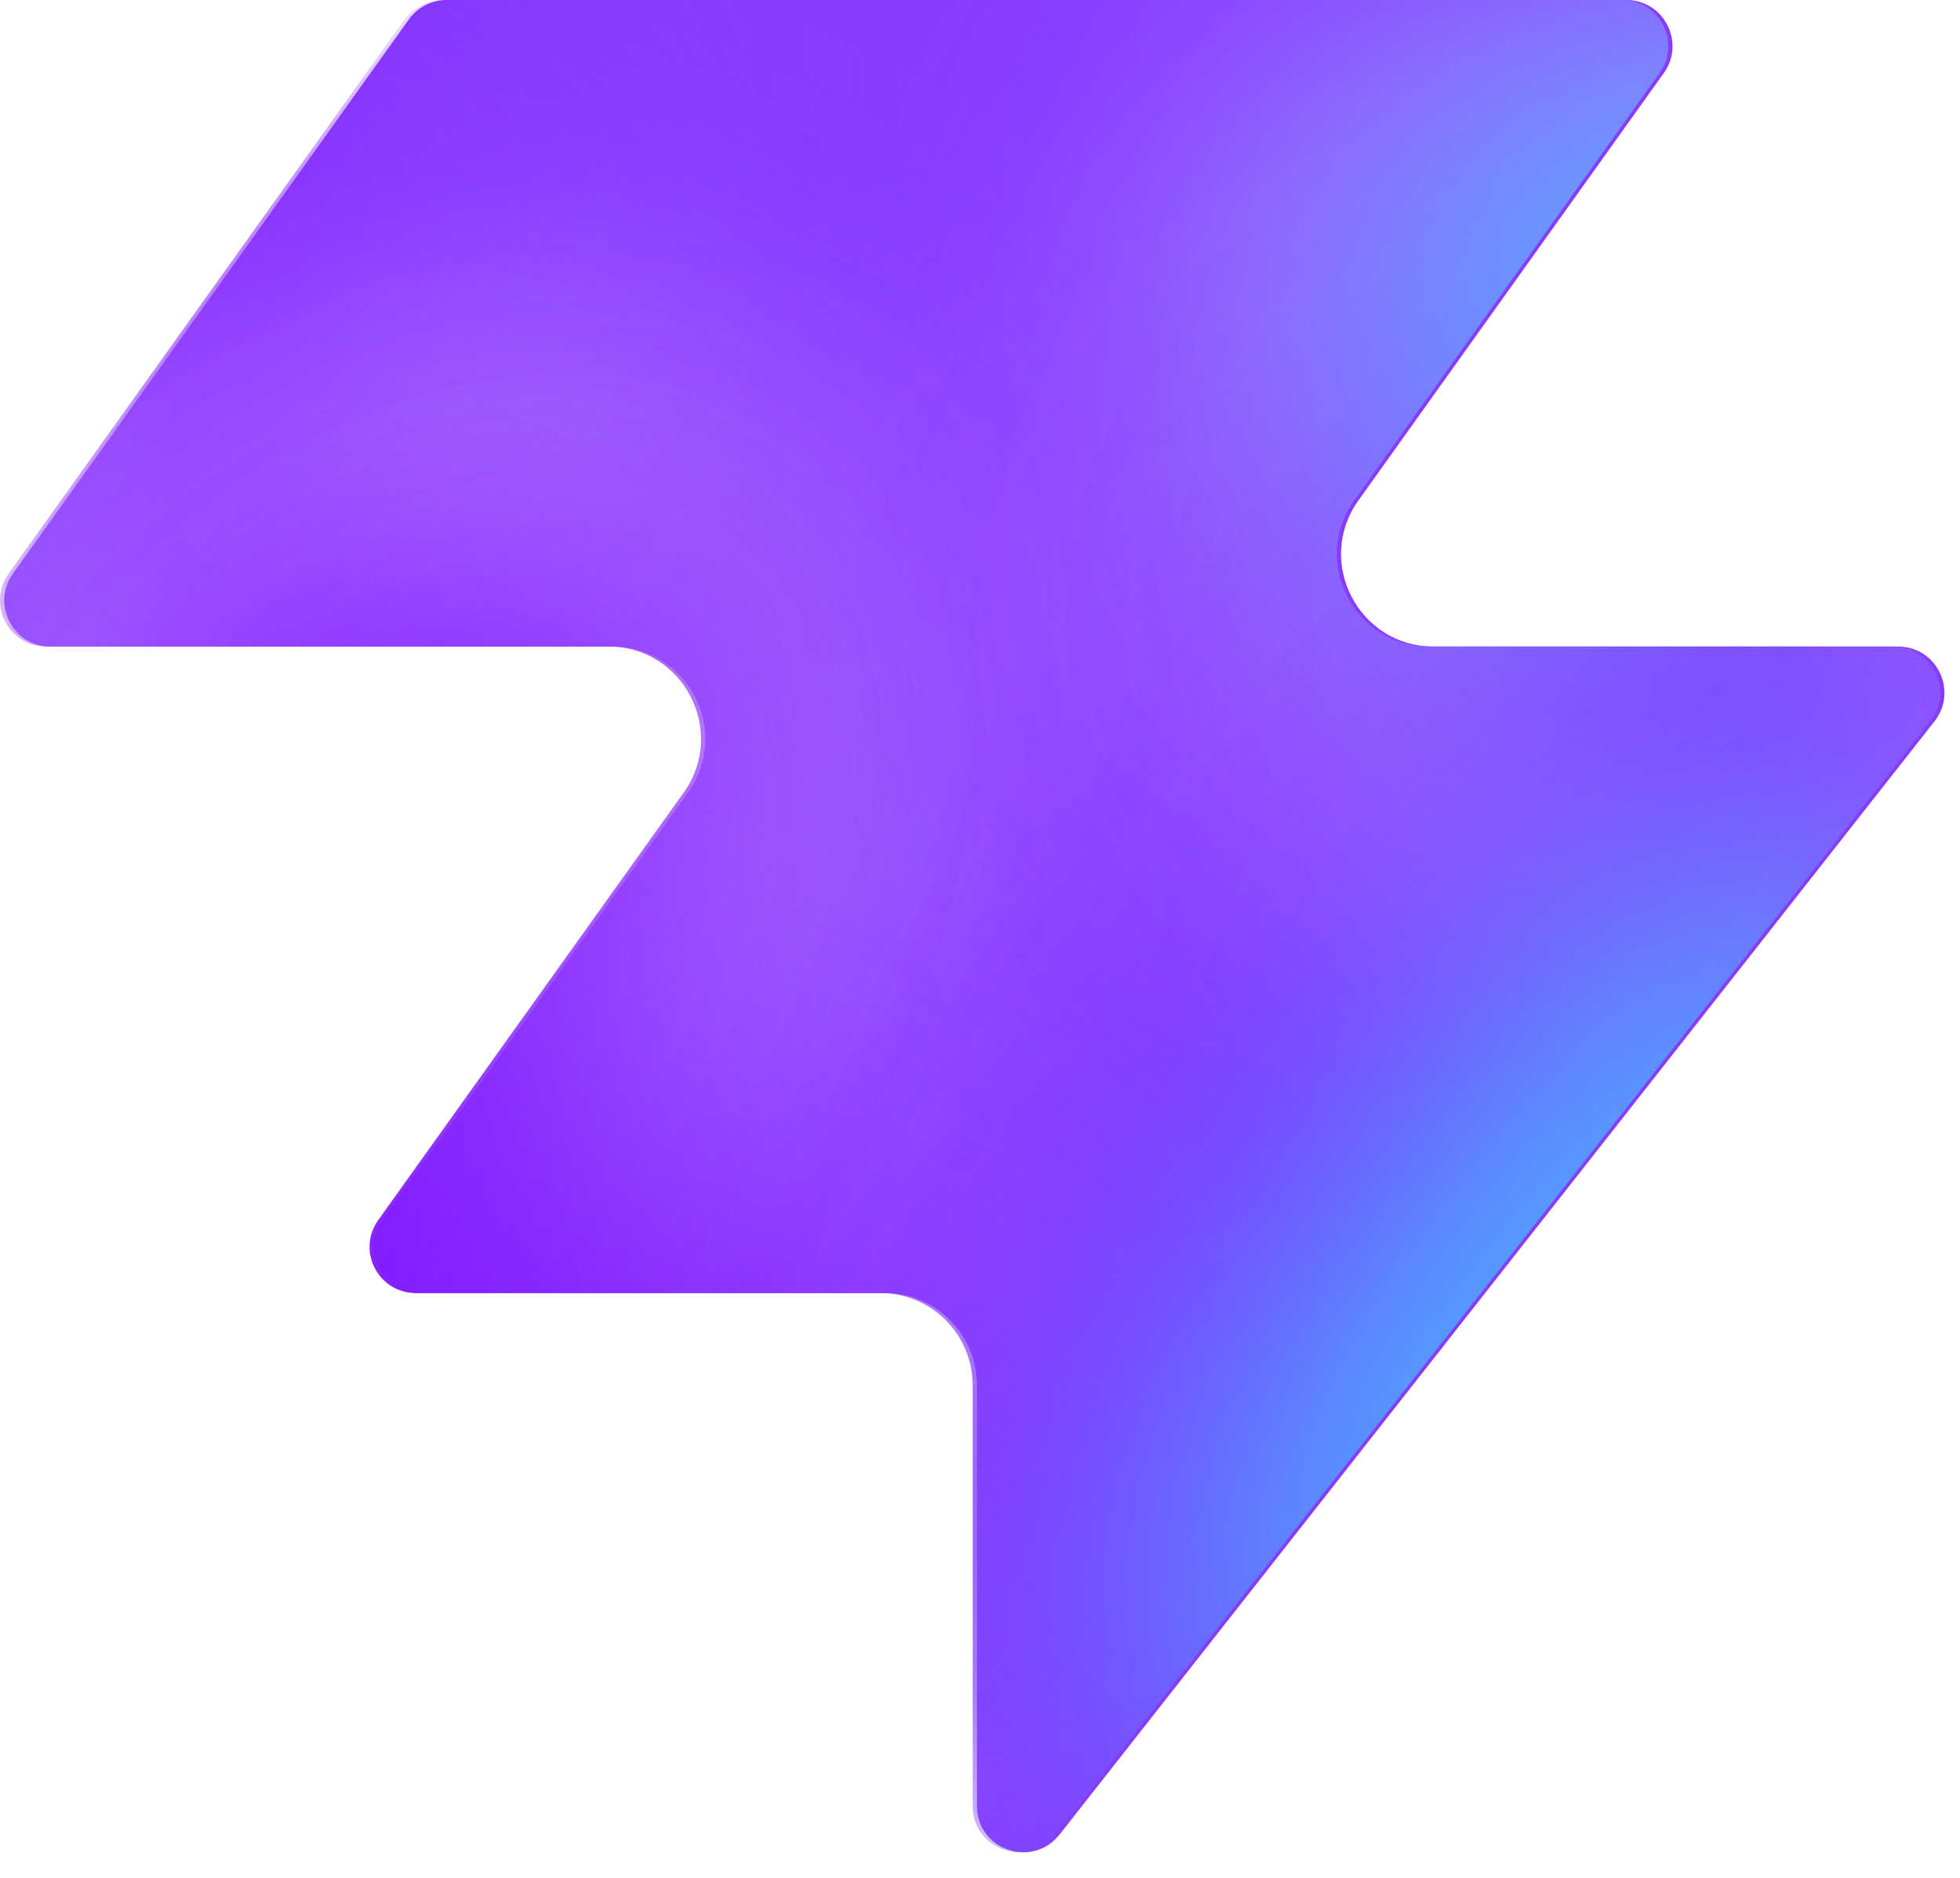
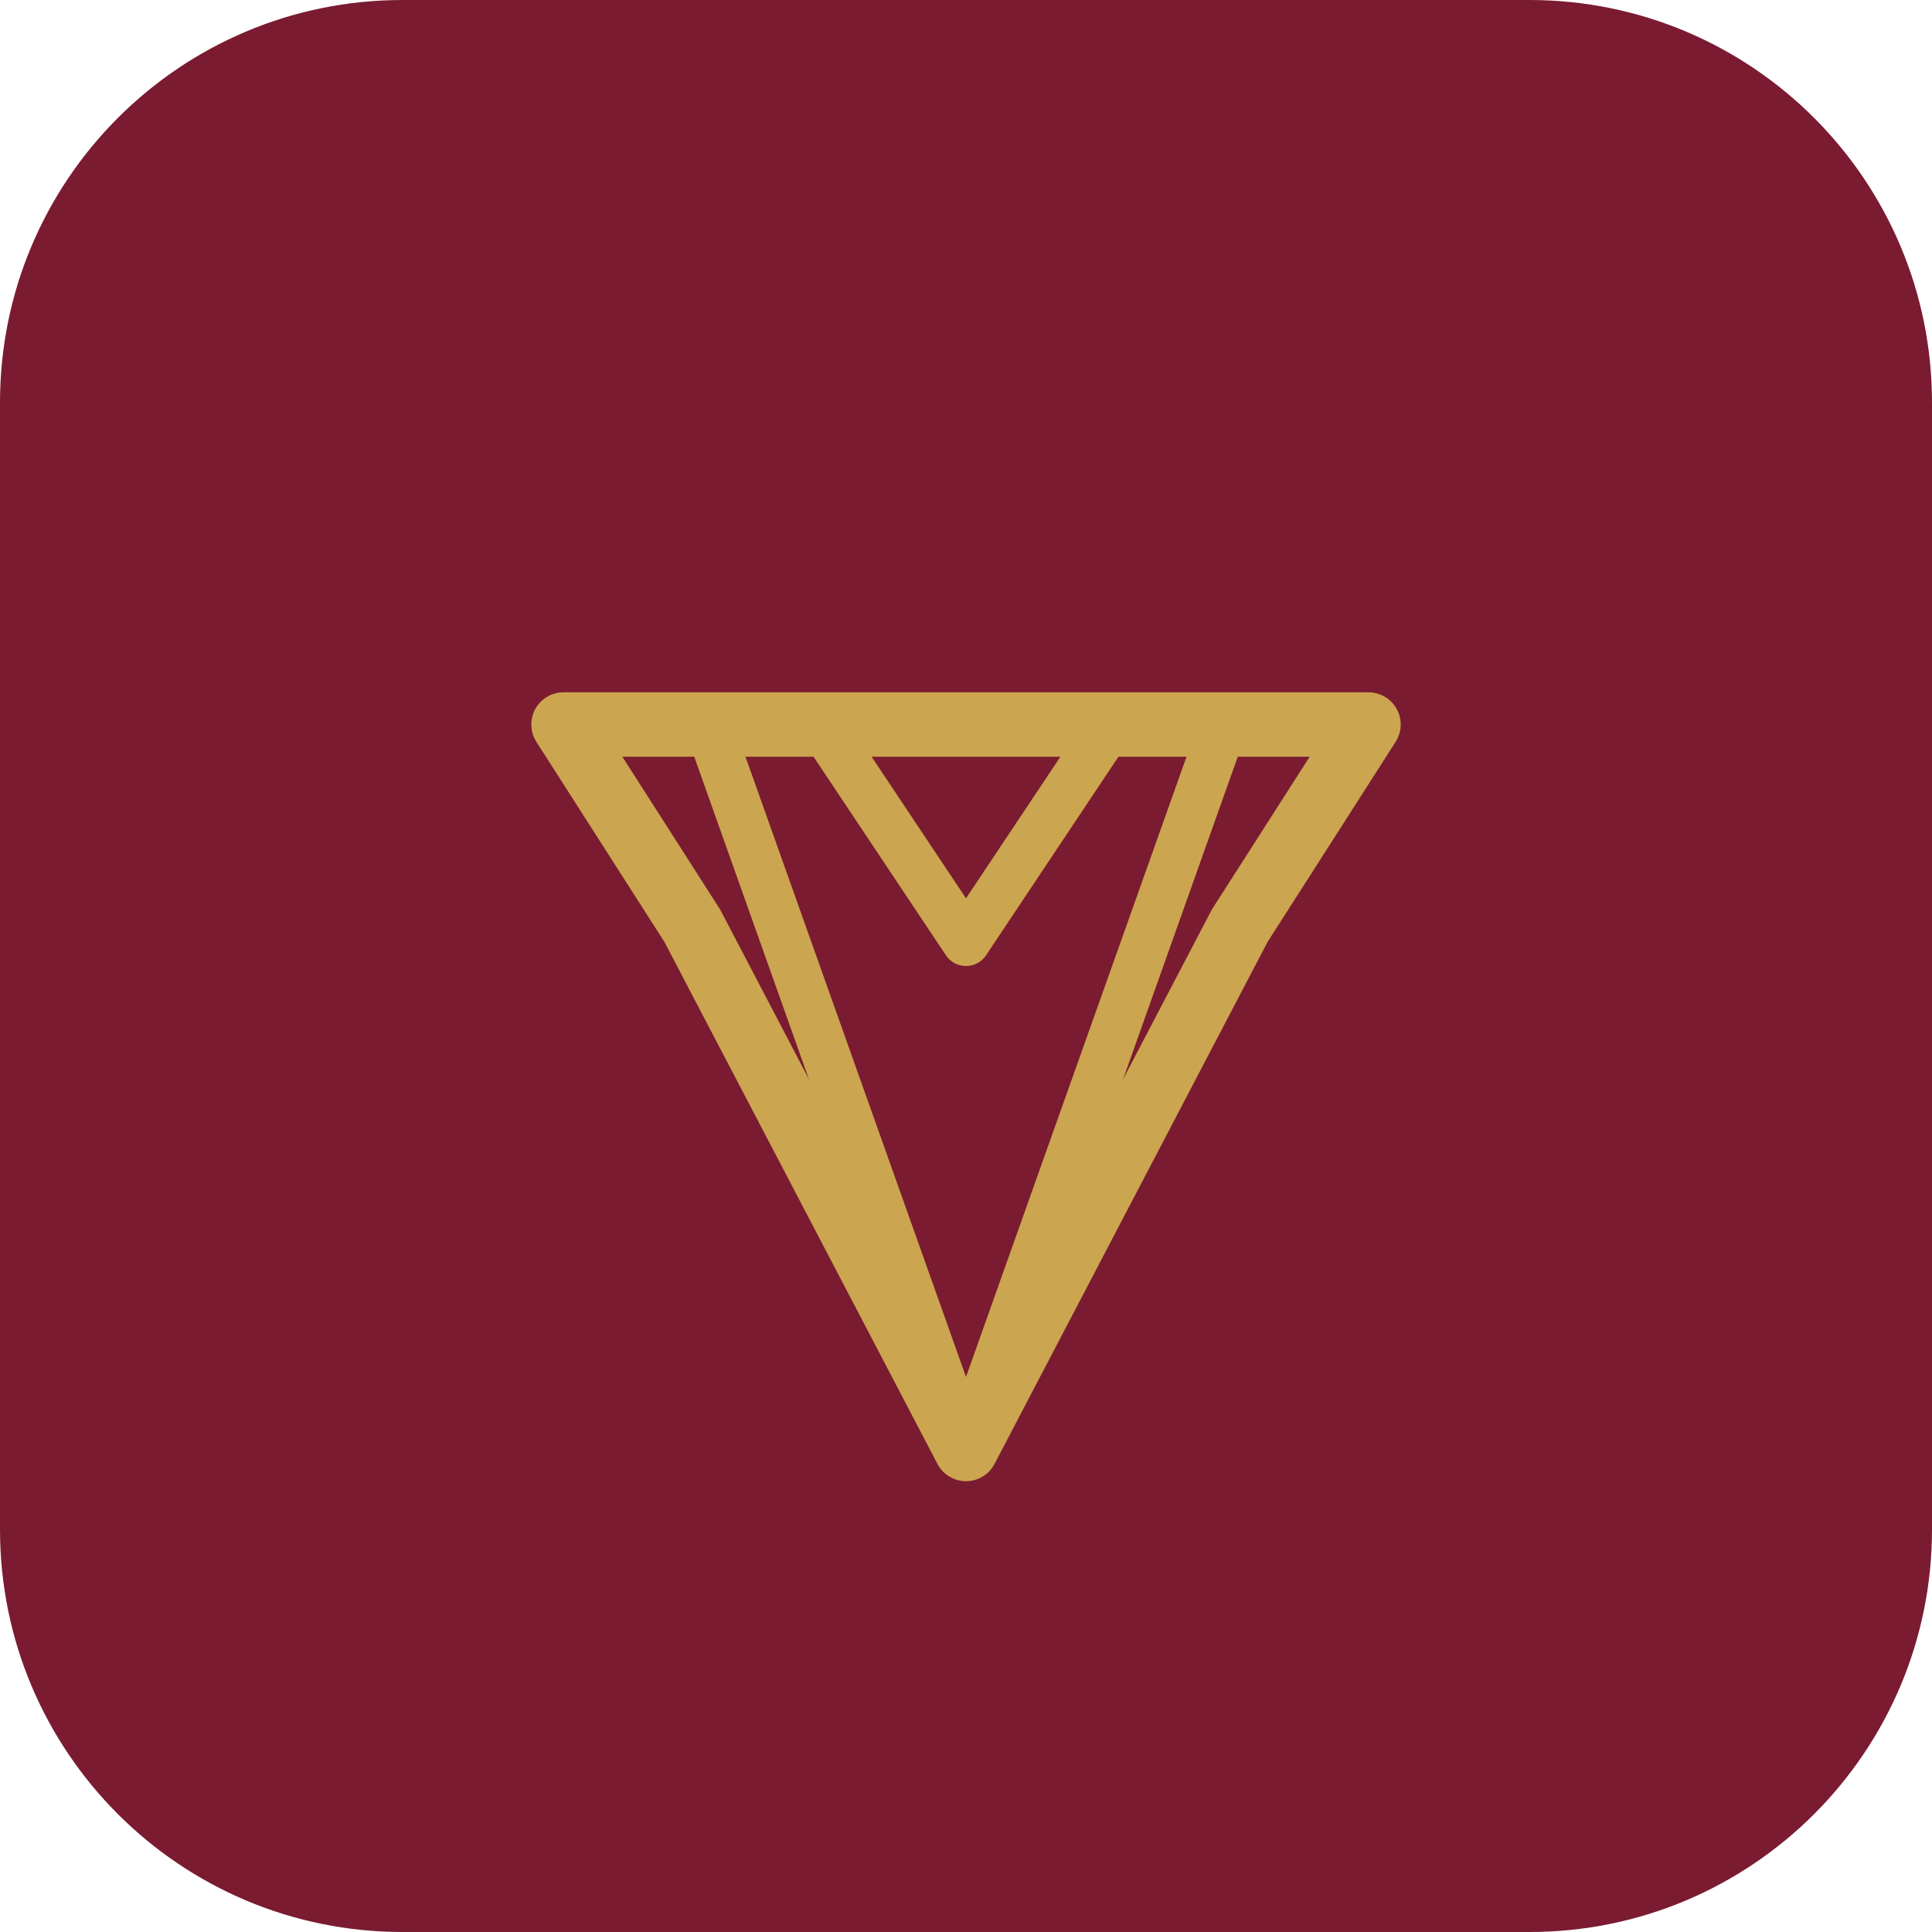
- <svg xmlns="http://www.w3.org/2000/svg" width="48" height="46" fill="none" viewBox="0 0 48 46">
-   <path fill="#863bff" d="M25.946 44.938c-.664.845-2.021.375-2.021-.698V33.937a2.26 2.26 0 0 0-2.262-2.262H10.287c-.92 0-1.456-1.04-.92-1.788l7.48-10.471c1.07-1.497 0-3.578-1.842-3.578H1.237c-.92 0-1.456-1.04-.92-1.788L10.013.474c.214-.297.556-.474.92-.474h28.894c.92 0 1.456 1.04.92 1.788l-7.48 10.471c-1.07 1.498 0 3.579 1.842 3.579h11.377c.943 0 1.473 1.088.89 1.83L25.947 44.94z" style="fill:#863bff;fill:color(display-p3 .525 .23 1);fill-opacity:1" />
-   <mask id="a" width="48" height="46" x="0" y="0" maskUnits="userSpaceOnUse" style="mask-type:alpha">
-     <path fill="#000" d="M25.842 44.938c-.664.844-2.021.375-2.021-.698V33.937a2.26 2.26 0 0 0-2.262-2.262H10.183c-.92 0-1.456-1.04-.92-1.788l7.48-10.471c1.07-1.498 0-3.579-1.842-3.579H1.133c-.92 0-1.456-1.04-.92-1.787L9.91.473c.214-.297.556-.474.92-.474h28.894c.92 0 1.456 1.04.92 1.788l-7.48 10.471c-1.07 1.498 0 3.578 1.842 3.578h11.377c.943 0 1.473 1.088.89 1.832L25.843 44.94z" style="fill:#000;fill-opacity:1" />
-   </mask>
-   <g mask="url(#a)">
-     <g filter="url(#b)">
-       <ellipse cx="5.508" cy="14.704" fill="#ede6ff" rx="5.508" ry="14.704" style="fill:#ede6ff;fill:color(display-p3 .927 .903 1);fill-opacity:1" transform="matrix(.00324 1 1 -.00324 -4.47 31.516)" />
-     </g>
-     <g filter="url(#c)">
-       <ellipse cx="10.399" cy="29.851" fill="#ede6ff" rx="10.399" ry="29.851" style="fill:#ede6ff;fill:color(display-p3 .927 .903 1);fill-opacity:1" transform="matrix(.00324 1 1 -.00324 -39.328 7.883)" />
-     </g>
-     <g filter="url(#d)">
-       <ellipse cx="5.508" cy="30.487" fill="#7e14ff" rx="5.508" ry="30.487" style="fill:#7e14ff;fill:color(display-p3 .492 .077 1);fill-opacity:1" transform="rotate(89.814 -25.913 -14.639)scale(1 -1)" />
-     </g>
-     <g filter="url(#e)">
-       <ellipse cx="5.508" cy="30.599" fill="#7e14ff" rx="5.508" ry="30.599" style="fill:#7e14ff;fill:color(display-p3 .492 .077 1);fill-opacity:1" transform="rotate(89.814 -32.644 -3.334)scale(1 -1)" />
-     </g>
-     <g filter="url(#f)">
-       <ellipse cx="5.508" cy="30.599" fill="#7e14ff" rx="5.508" ry="30.599" style="fill:#7e14ff;fill:color(display-p3 .492 .077 1);fill-opacity:1" transform="matrix(.00324 1 1 -.00324 -34.34 30.47)" />
-     </g>
-     <g filter="url(#g)">
-       <ellipse cx="14.072" cy="22.078" fill="#ede6ff" rx="14.072" ry="22.078" style="fill:#ede6ff;fill:color(display-p3 .927 .903 1);fill-opacity:1" transform="rotate(93.35 24.506 48.493)scale(-1 1)" />
-     </g>
-     <g filter="url(#h)">
-       <ellipse cx="3.47" cy="21.501" fill="#7e14ff" rx="3.47" ry="21.501" style="fill:#7e14ff;fill:color(display-p3 .492 .077 1);fill-opacity:1" transform="rotate(89.009 28.708 47.59)scale(-1 1)" />
-     </g>
-     <g filter="url(#i)">
-       <ellipse cx="3.47" cy="21.501" fill="#7e14ff" rx="3.47" ry="21.501" style="fill:#7e14ff;fill:color(display-p3 .492 .077 1);fill-opacity:1" transform="rotate(89.009 28.708 47.59)scale(-1 1)" />
-     </g>
-     <g filter="url(#j)">
-       <ellipse cx=".387" cy="8.972" fill="#7e14ff" rx="4.407" ry="29.108" style="fill:#7e14ff;fill:color(display-p3 .492 .077 1);fill-opacity:1" transform="rotate(39.51 .387 8.972)" />
-     </g>
-     <g filter="url(#k)">
-       <ellipse cx="47.523" cy="-6.092" fill="#7e14ff" rx="4.407" ry="29.108" style="fill:#7e14ff;fill:color(display-p3 .492 .077 1);fill-opacity:1" transform="rotate(37.892 47.523 -6.092)" />
-     </g>
-     <g filter="url(#l)">
-       <ellipse cx="41.412" cy="6.333" fill="#47bfff" rx="5.971" ry="9.665" style="fill:#47bfff;fill:color(display-p3 .28 .748 1);fill-opacity:1" transform="rotate(37.892 41.412 6.333)" />
-     </g>
-     <g filter="url(#m)">
-       <ellipse cx="-1.879" cy="38.332" fill="#7e14ff" rx="4.407" ry="29.108" style="fill:#7e14ff;fill:color(display-p3 .492 .077 1);fill-opacity:1" transform="rotate(37.892 -1.88 38.332)" />
-     </g>
-     <g filter="url(#n)">
-       <ellipse cx="-1.879" cy="38.332" fill="#7e14ff" rx="4.407" ry="29.108" style="fill:#7e14ff;fill:color(display-p3 .492 .077 1);fill-opacity:1" transform="rotate(37.892 -1.88 38.332)" />
-     </g>
-     <g filter="url(#o)">
-       <ellipse cx="35.651" cy="29.907" fill="#7e14ff" rx="4.407" ry="29.108" style="fill:#7e14ff;fill:color(display-p3 .492 .077 1);fill-opacity:1" transform="rotate(37.892 35.651 29.907)" />
-     </g>
-     <g filter="url(#p)">
-       <ellipse cx="38.418" cy="32.4" fill="#47bfff" rx="5.971" ry="15.297" style="fill:#47bfff;fill:color(display-p3 .28 .748 1);fill-opacity:1" transform="rotate(37.892 38.418 32.4)" />
-     </g>
-   </g>
-   <defs>
-     <filter id="b" width="60.045" height="41.654" x="-19.77" y="16.149" color-interpolation-filters="sRGB" filterUnits="userSpaceOnUse">
-       <feFlood flood-opacity="0" result="BackgroundImageFix" />
-       <feBlend in="SourceGraphic" in2="BackgroundImageFix" result="shape" />
-       <feGaussianBlur result="effect1_foregroundBlur_2002_17158" stdDeviation="7.659" />
-     </filter>
-     <filter id="c" width="90.34" height="51.437" x="-54.613" y="-7.533" color-interpolation-filters="sRGB" filterUnits="userSpaceOnUse">
-       <feFlood flood-opacity="0" result="BackgroundImageFix" />
-       <feBlend in="SourceGraphic" in2="BackgroundImageFix" result="shape" />
-       <feGaussianBlur result="effect1_foregroundBlur_2002_17158" stdDeviation="7.659" />
-     </filter>
-     <filter id="d" width="79.355" height="29.4" x="-49.64" y="2.03" color-interpolation-filters="sRGB" filterUnits="userSpaceOnUse">
-       <feFlood flood-opacity="0" result="BackgroundImageFix" />
-       <feBlend in="SourceGraphic" in2="BackgroundImageFix" result="shape" />
-       <feGaussianBlur result="effect1_foregroundBlur_2002_17158" stdDeviation="4.596" />
-     </filter>
-     <filter id="e" width="79.579" height="29.4" x="-45.045" y="20.029" color-interpolation-filters="sRGB" filterUnits="userSpaceOnUse">
-       <feFlood flood-opacity="0" result="BackgroundImageFix" />
-       <feBlend in="SourceGraphic" in2="BackgroundImageFix" result="shape" />
-       <feGaussianBlur result="effect1_foregroundBlur_2002_17158" stdDeviation="4.596" />
-     </filter>
-     <filter id="f" width="79.579" height="29.4" x="-43.513" y="21.178" color-interpolation-filters="sRGB" filterUnits="userSpaceOnUse">
-       <feFlood flood-opacity="0" result="BackgroundImageFix" />
-       <feBlend in="SourceGraphic" in2="BackgroundImageFix" result="shape" />
-       <feGaussianBlur result="effect1_foregroundBlur_2002_17158" stdDeviation="4.596" />
-     </filter>
-     <filter id="g" width="74.749" height="58.852" x="15.756" y="-17.901" color-interpolation-filters="sRGB" filterUnits="userSpaceOnUse">
-       <feFlood flood-opacity="0" result="BackgroundImageFix" />
-       <feBlend in="SourceGraphic" in2="BackgroundImageFix" result="shape" />
-       <feGaussianBlur result="effect1_foregroundBlur_2002_17158" stdDeviation="7.659" />
-     </filter>
-     <filter id="h" width="61.377" height="25.362" x="23.548" y="2.284" color-interpolation-filters="sRGB" filterUnits="userSpaceOnUse">
-       <feFlood flood-opacity="0" result="BackgroundImageFix" />
-       <feBlend in="SourceGraphic" in2="BackgroundImageFix" result="shape" />
-       <feGaussianBlur result="effect1_foregroundBlur_2002_17158" stdDeviation="4.596" />
-     </filter>
-     <filter id="i" width="61.377" height="25.362" x="23.548" y="2.284" color-interpolation-filters="sRGB" filterUnits="userSpaceOnUse">
-       <feFlood flood-opacity="0" result="BackgroundImageFix" />
-       <feBlend in="SourceGraphic" in2="BackgroundImageFix" result="shape" />
-       <feGaussianBlur result="effect1_foregroundBlur_2002_17158" stdDeviation="4.596" />
-     </filter>
-     <filter id="j" width="56.045" height="63.649" x="-27.636" y="-22.853" color-interpolation-filters="sRGB" filterUnits="userSpaceOnUse">
-       <feFlood flood-opacity="0" result="BackgroundImageFix" />
-       <feBlend in="SourceGraphic" in2="BackgroundImageFix" result="shape" />
-       <feGaussianBlur result="effect1_foregroundBlur_2002_17158" stdDeviation="4.596" />
-     </filter>
-     <filter id="k" width="54.814" height="64.646" x="20.116" y="-38.415" color-interpolation-filters="sRGB" filterUnits="userSpaceOnUse">
-       <feFlood flood-opacity="0" result="BackgroundImageFix" />
-       <feBlend in="SourceGraphic" in2="BackgroundImageFix" result="shape" />
-       <feGaussianBlur result="effect1_foregroundBlur_2002_17158" stdDeviation="4.596" />
-     </filter>
-     <filter id="l" width="33.541" height="35.313" x="24.641" y="-11.323" color-interpolation-filters="sRGB" filterUnits="userSpaceOnUse">
-       <feFlood flood-opacity="0" result="BackgroundImageFix" />
-       <feBlend in="SourceGraphic" in2="BackgroundImageFix" result="shape" />
-       <feGaussianBlur result="effect1_foregroundBlur_2002_17158" stdDeviation="4.596" />
-     </filter>
-     <filter id="m" width="54.814" height="64.646" x="-29.286" y="6.009" color-interpolation-filters="sRGB" filterUnits="userSpaceOnUse">
-       <feFlood flood-opacity="0" result="BackgroundImageFix" />
-       <feBlend in="SourceGraphic" in2="BackgroundImageFix" result="shape" />
-       <feGaussianBlur result="effect1_foregroundBlur_2002_17158" stdDeviation="4.596" />
-     </filter>
-     <filter id="n" width="54.814" height="64.646" x="-29.286" y="6.009" color-interpolation-filters="sRGB" filterUnits="userSpaceOnUse">
-       <feFlood flood-opacity="0" result="BackgroundImageFix" />
-       <feBlend in="SourceGraphic" in2="BackgroundImageFix" result="shape" />
-       <feGaussianBlur result="effect1_foregroundBlur_2002_17158" stdDeviation="4.596" />
-     </filter>
-     <filter id="o" width="54.814" height="64.646" x="8.244" y="-2.416" color-interpolation-filters="sRGB" filterUnits="userSpaceOnUse">
-       <feFlood flood-opacity="0" result="BackgroundImageFix" />
-       <feBlend in="SourceGraphic" in2="BackgroundImageFix" result="shape" />
-       <feGaussianBlur result="effect1_foregroundBlur_2002_17158" stdDeviation="4.596" />
-     </filter>
-     <filter id="p" width="39.409" height="43.623" x="18.713" y="10.588" color-interpolation-filters="sRGB" filterUnits="userSpaceOnUse">
-       <feFlood flood-opacity="0" result="BackgroundImageFix" />
-       <feBlend in="SourceGraphic" in2="BackgroundImageFix" result="shape" />
-       <feGaussianBlur result="effect1_foregroundBlur_2002_17158" stdDeviation="4.596" />
-     </filter>
-   </defs>
+ <svg xmlns="http://www.w3.org/2000/svg" width="48" height="48" viewBox="0 0 48 48">
+   <rect width="48" height="48" rx="10" fill="#7a1b31" />
+   <path d="M14 18h20l-3.2 5-6.8 13-6.8-13-3.2-5z" fill="none" stroke="#cba54f" stroke-width="1.6" stroke-linejoin="round" />
+   <path d="M14 18h20M17.6 18l6.4 18 6.4-18M20.4 18l3.6 5.4 3.6-5.4" fill="none" stroke="#cba54f" stroke-width="1.2" stroke-linejoin="round" stroke-linecap="round" />
</svg>
